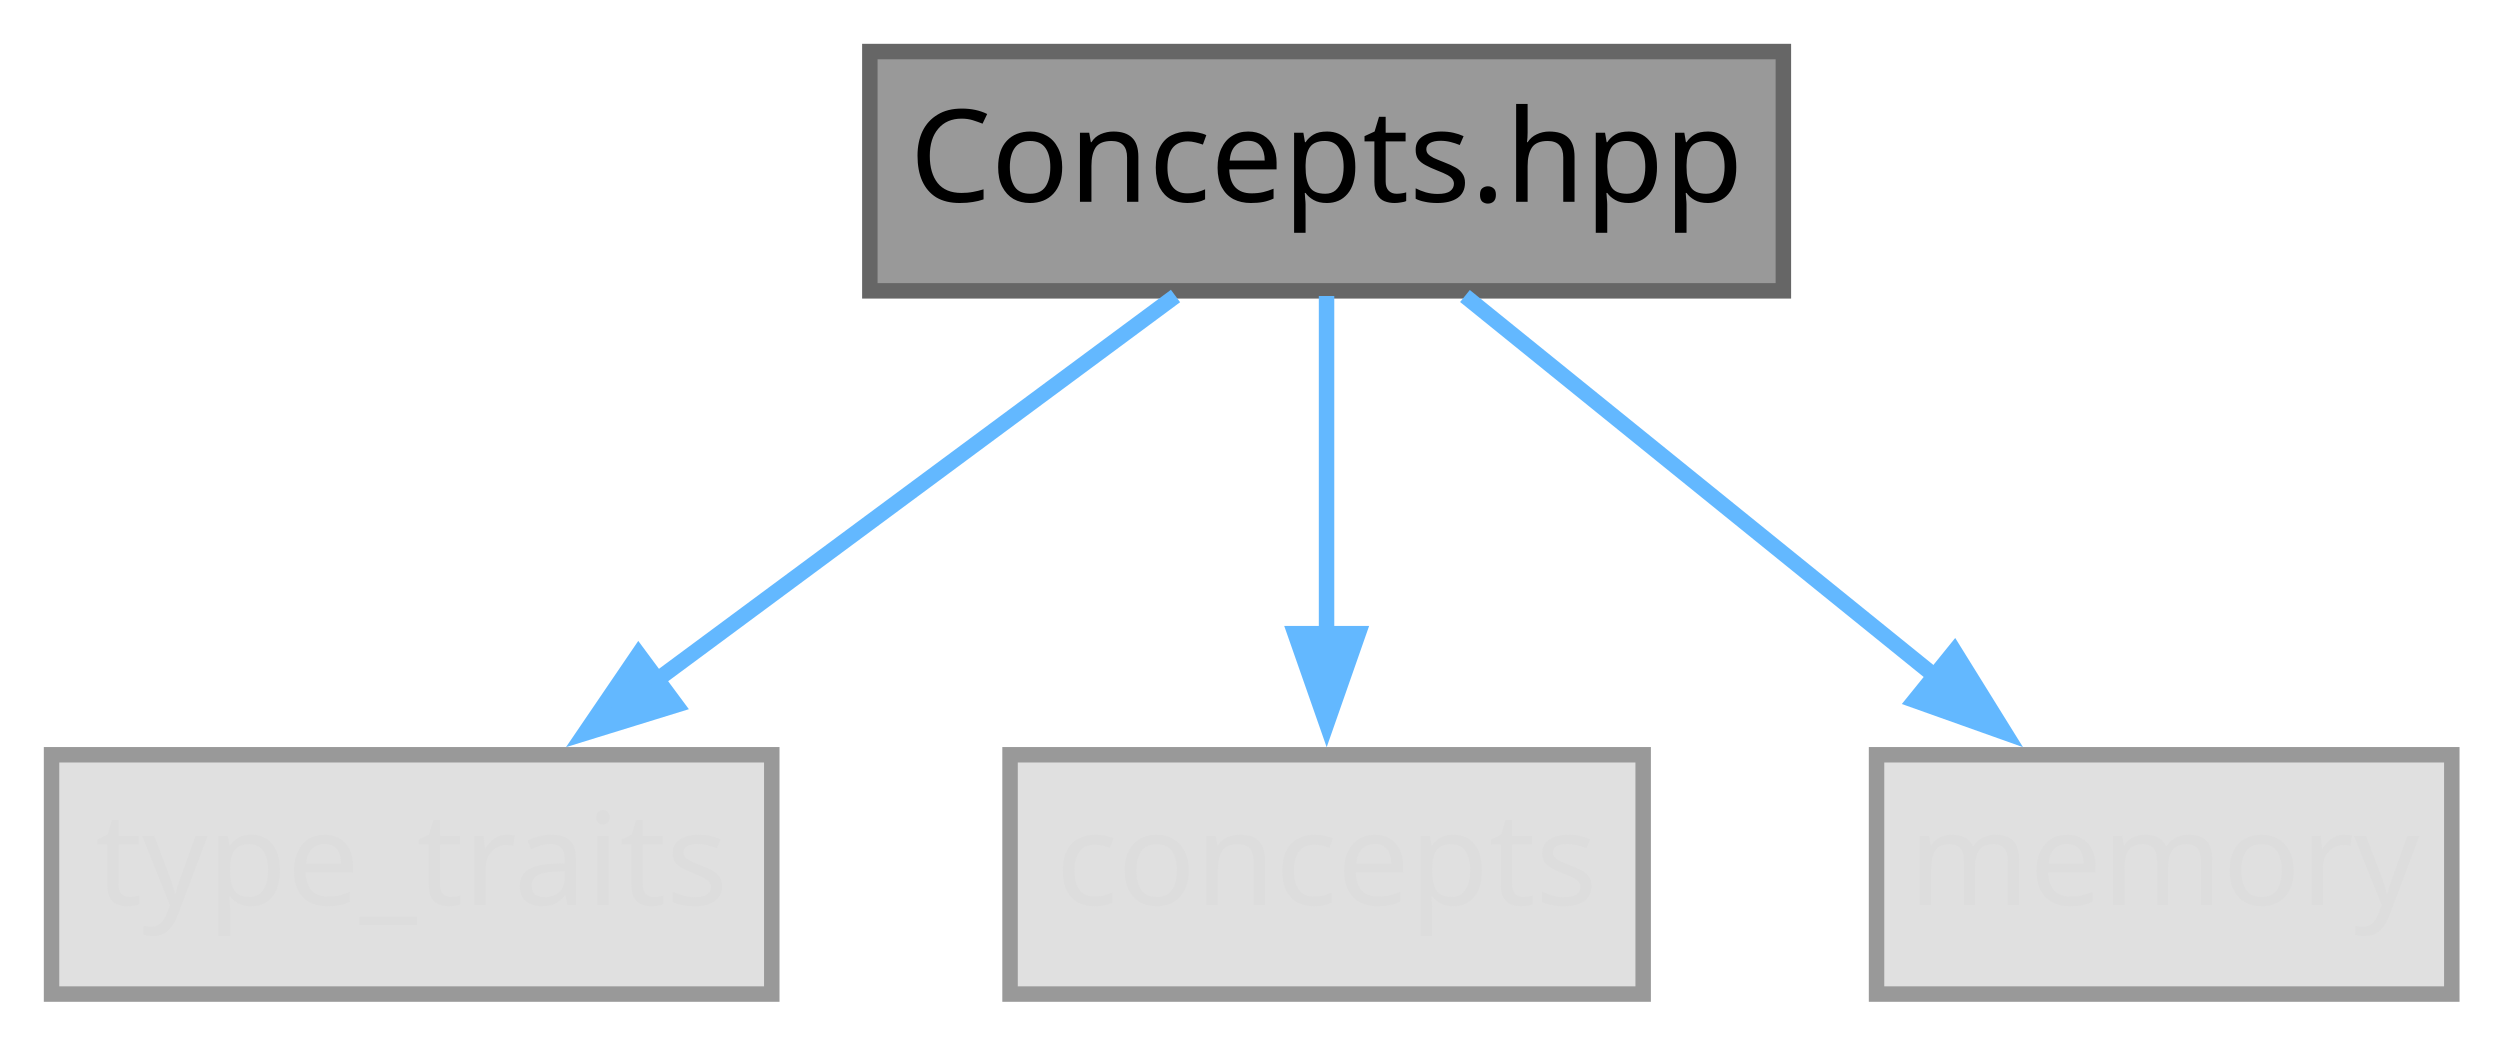
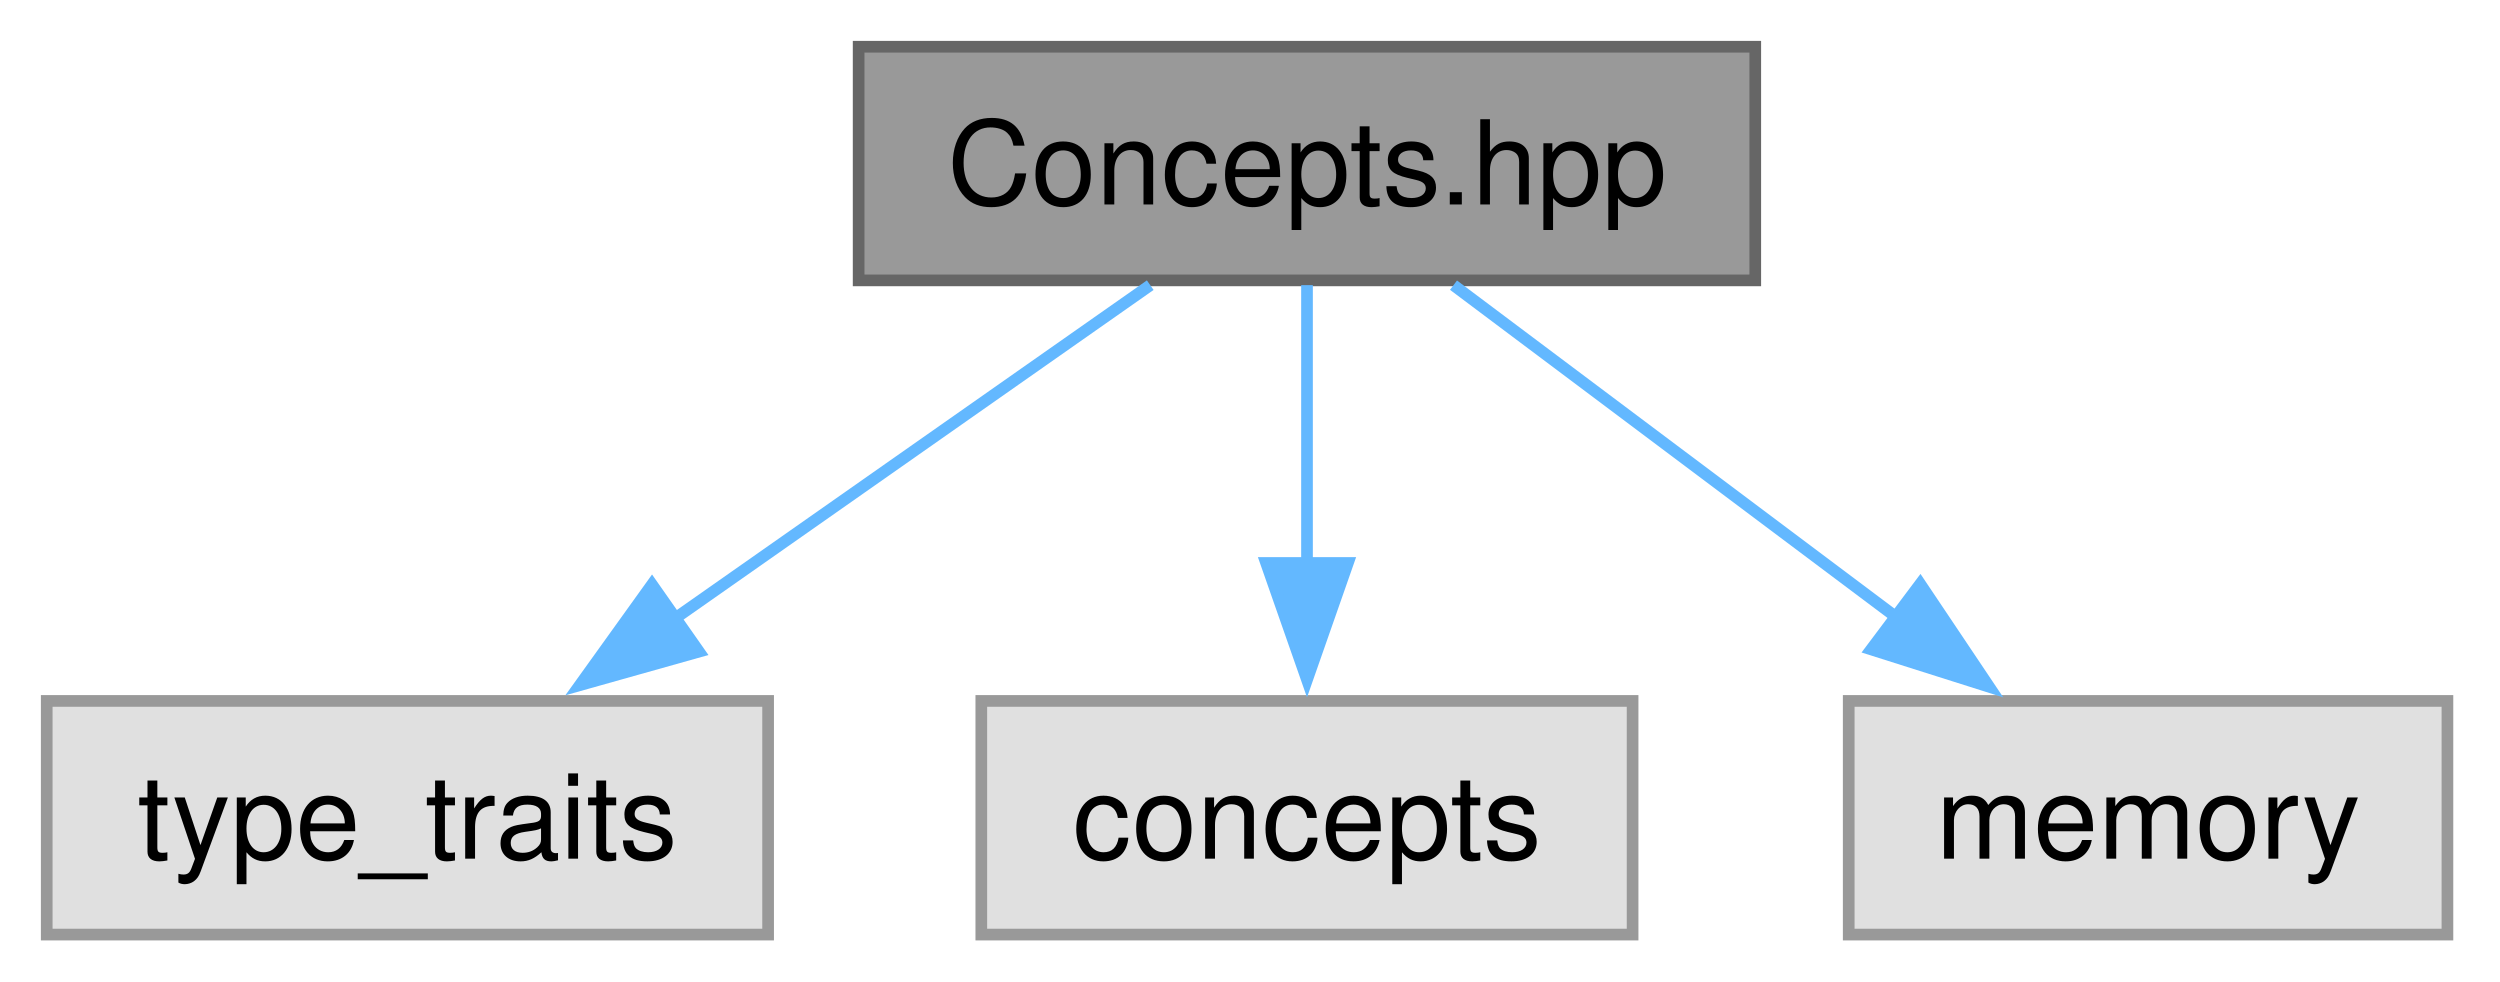
- <svg xmlns="http://www.w3.org/2000/svg" xmlns:xlink="http://www.w3.org/1999/xlink" width="194pt" height="81pt" viewBox="0.00 0.00 194.00 81.00">
-   <g id="graph0" class="graph" transform="scale(1 1) rotate(0) translate(4 77.14)">
+ <svg xmlns="http://www.w3.org/2000/svg" xmlns:xlink="http://www.w3.org/1999/xlink" width="214pt" height="84pt" viewBox="0.00 0.00 214.00 84.00">
+   <g id="graph0" class="graph" transform="scale(1 1) rotate(0) translate(4 80)">
    <g id="Node000001" class="node">
      <g id="a_Node000001">
        <a xlink:title="Header file for custom concepts.">
-           <polygon fill="#999999" stroke="#666666" stroke-width="1.2" points="134.39,-73.14 63.5,-73.14 63.5,-54.57 134.39,-54.57 134.39,-73.14" />
-           <text xml:space="preserve" text-anchor="middle" x="98.94" y="-61.48" font-family="Segoe UI" font-size="10.00">Concepts.hpp</text>
+           <polygon fill="#999999" stroke="#666666" points="146.25,-76 69.5,-76 69.5,-56 146.25,-56 146.25,-76" />
+           <text xml:space="preserve" text-anchor="middle" x="107.88" y="-62.5" font-family="Helvetica,sans-Serif" font-size="10.00">Concepts.hpp</text>
        </a>
      </g>
    </g>
    <g id="Node000002" class="node">
      <g id="a_Node000002">
        <a xlink:title=" ">
-           <polygon fill="#e0e0e0" stroke="#999999" stroke-width="1.2" points="55.89,-18.57 0,-18.57 0,0 55.89,0 55.89,-18.57" />
-           <text xml:space="preserve" text-anchor="middle" x="27.94" y="-6.91" font-family="Segoe UI" font-size="10.00" fill="#dddddd">type_traits</text>
+           <polygon fill="#e0e0e0" stroke="#999999" points="61.75,-20 0,-20 0,0 61.75,0 61.75,-20" />
+           <text xml:space="preserve" text-anchor="middle" x="30.88" y="-6.5" font-family="Helvetica,sans-Serif" font-size="10.00">type_traits</text>
        </a>
      </g>
    </g>
    <g id="edge1_Node000001_Node000002" class="edge">
      <g id="a_edge1_Node000001_Node000002">
        <a xlink:title=" ">
-           <path fill="none" stroke="#63b8ff" stroke-width="1.2" d="M87.22,-54.17C76.29,-46.08 59.79,-33.87 46.98,-24.38" />
-           <polygon fill="#63b8ff" stroke="#63b8ff" stroke-width="1.2" points="48.47,-22.43 41.38,-20.24 45.55,-26.37 48.47,-22.43" />
+           <path fill="none" stroke="#63b8ff" d="M94.46,-55.59C83.27,-47.74 67.06,-36.38 53.82,-27.09" />
+           <polygon fill="#63b8ff" stroke="#63b8ff" points="55.83,-24.22 45.63,-21.35 51.81,-29.96 55.83,-24.22" />
        </a>
      </g>
    </g>
    <g id="Node000003" class="node">
      <g id="a_Node000003">
        <a xlink:title=" ">
-           <polygon fill="#e0e0e0" stroke="#999999" stroke-width="1.2" points="123.51,-18.57 74.38,-18.57 74.38,0 123.51,0 123.51,-18.57" />
-           <text xml:space="preserve" text-anchor="middle" x="98.94" y="-6.91" font-family="Segoe UI" font-size="10.00" fill="#dddddd">concepts</text>
+           <polygon fill="#e0e0e0" stroke="#999999" points="135.75,-20 80,-20 80,0 135.75,0 135.75,-20" />
+           <text xml:space="preserve" text-anchor="middle" x="107.88" y="-6.5" font-family="Helvetica,sans-Serif" font-size="10.00">concepts</text>
        </a>
      </g>
    </g>
    <g id="edge2_Node000001_Node000003" class="edge">
      <g id="a_edge2_Node000001_Node000003">
        <a xlink:title=" ">
-           <path fill="none" stroke="#63b8ff" stroke-width="1.2" d="M98.94,-54.17C98.94,-47.06 98.94,-36.77 98.94,-27.94" />
-           <polygon fill="#63b8ff" stroke="#63b8ff" stroke-width="1.2" points="101.4,-27.97 98.95,-20.97 96.5,-27.97 101.4,-27.97" />
+           <path fill="none" stroke="#63b8ff" d="M107.88,-55.59C107.88,-49.01 107.88,-39.96 107.88,-31.73" />
+           <polygon fill="#63b8ff" stroke="#63b8ff" points="111.38,-31.81 107.88,-21.81 104.38,-31.81 111.38,-31.81" />
        </a>
      </g>
    </g>
    <g id="Node000004" class="node">
      <g id="a_Node000004">
        <a xlink:title=" ">
-           <polygon fill="#e0e0e0" stroke="#999999" stroke-width="1.2" points="186.26,-18.57 141.62,-18.57 141.62,0 186.26,0 186.26,-18.57" />
-           <text xml:space="preserve" text-anchor="middle" x="163.94" y="-6.91" font-family="Segoe UI" font-size="10.00" fill="#dddddd">memory</text>
+           <polygon fill="#e0e0e0" stroke="#999999" points="205.5,-20 154.25,-20 154.25,0 205.5,0 205.5,-20" />
+           <text xml:space="preserve" text-anchor="middle" x="179.88" y="-6.5" font-family="Helvetica,sans-Serif" font-size="10.00">memory</text>
        </a>
      </g>
    </g>
    <g id="edge3_Node000001_Node000004" class="edge">
      <g id="a_edge3_Node000001_Node000004">
        <a xlink:title=" ">
-           <path fill="none" stroke="#63b8ff" stroke-width="1.2" d="M109.68,-54.17C119.59,-46.16 134.51,-34.09 146.19,-24.64" />
-           <polygon fill="#63b8ff" stroke="#63b8ff" stroke-width="1.2" points="147.66,-26.6 151.57,-20.3 144.58,-22.79 147.66,-26.6" />
+           <path fill="none" stroke="#63b8ff" d="M120.42,-55.59C130.84,-47.77 145.92,-36.46 158.29,-27.19" />
+           <polygon fill="#63b8ff" stroke="#63b8ff" points="160.37,-30.01 166.27,-21.21 156.17,-24.41 160.37,-30.01" />
        </a>
      </g>
    </g>
  </g>
</svg>
